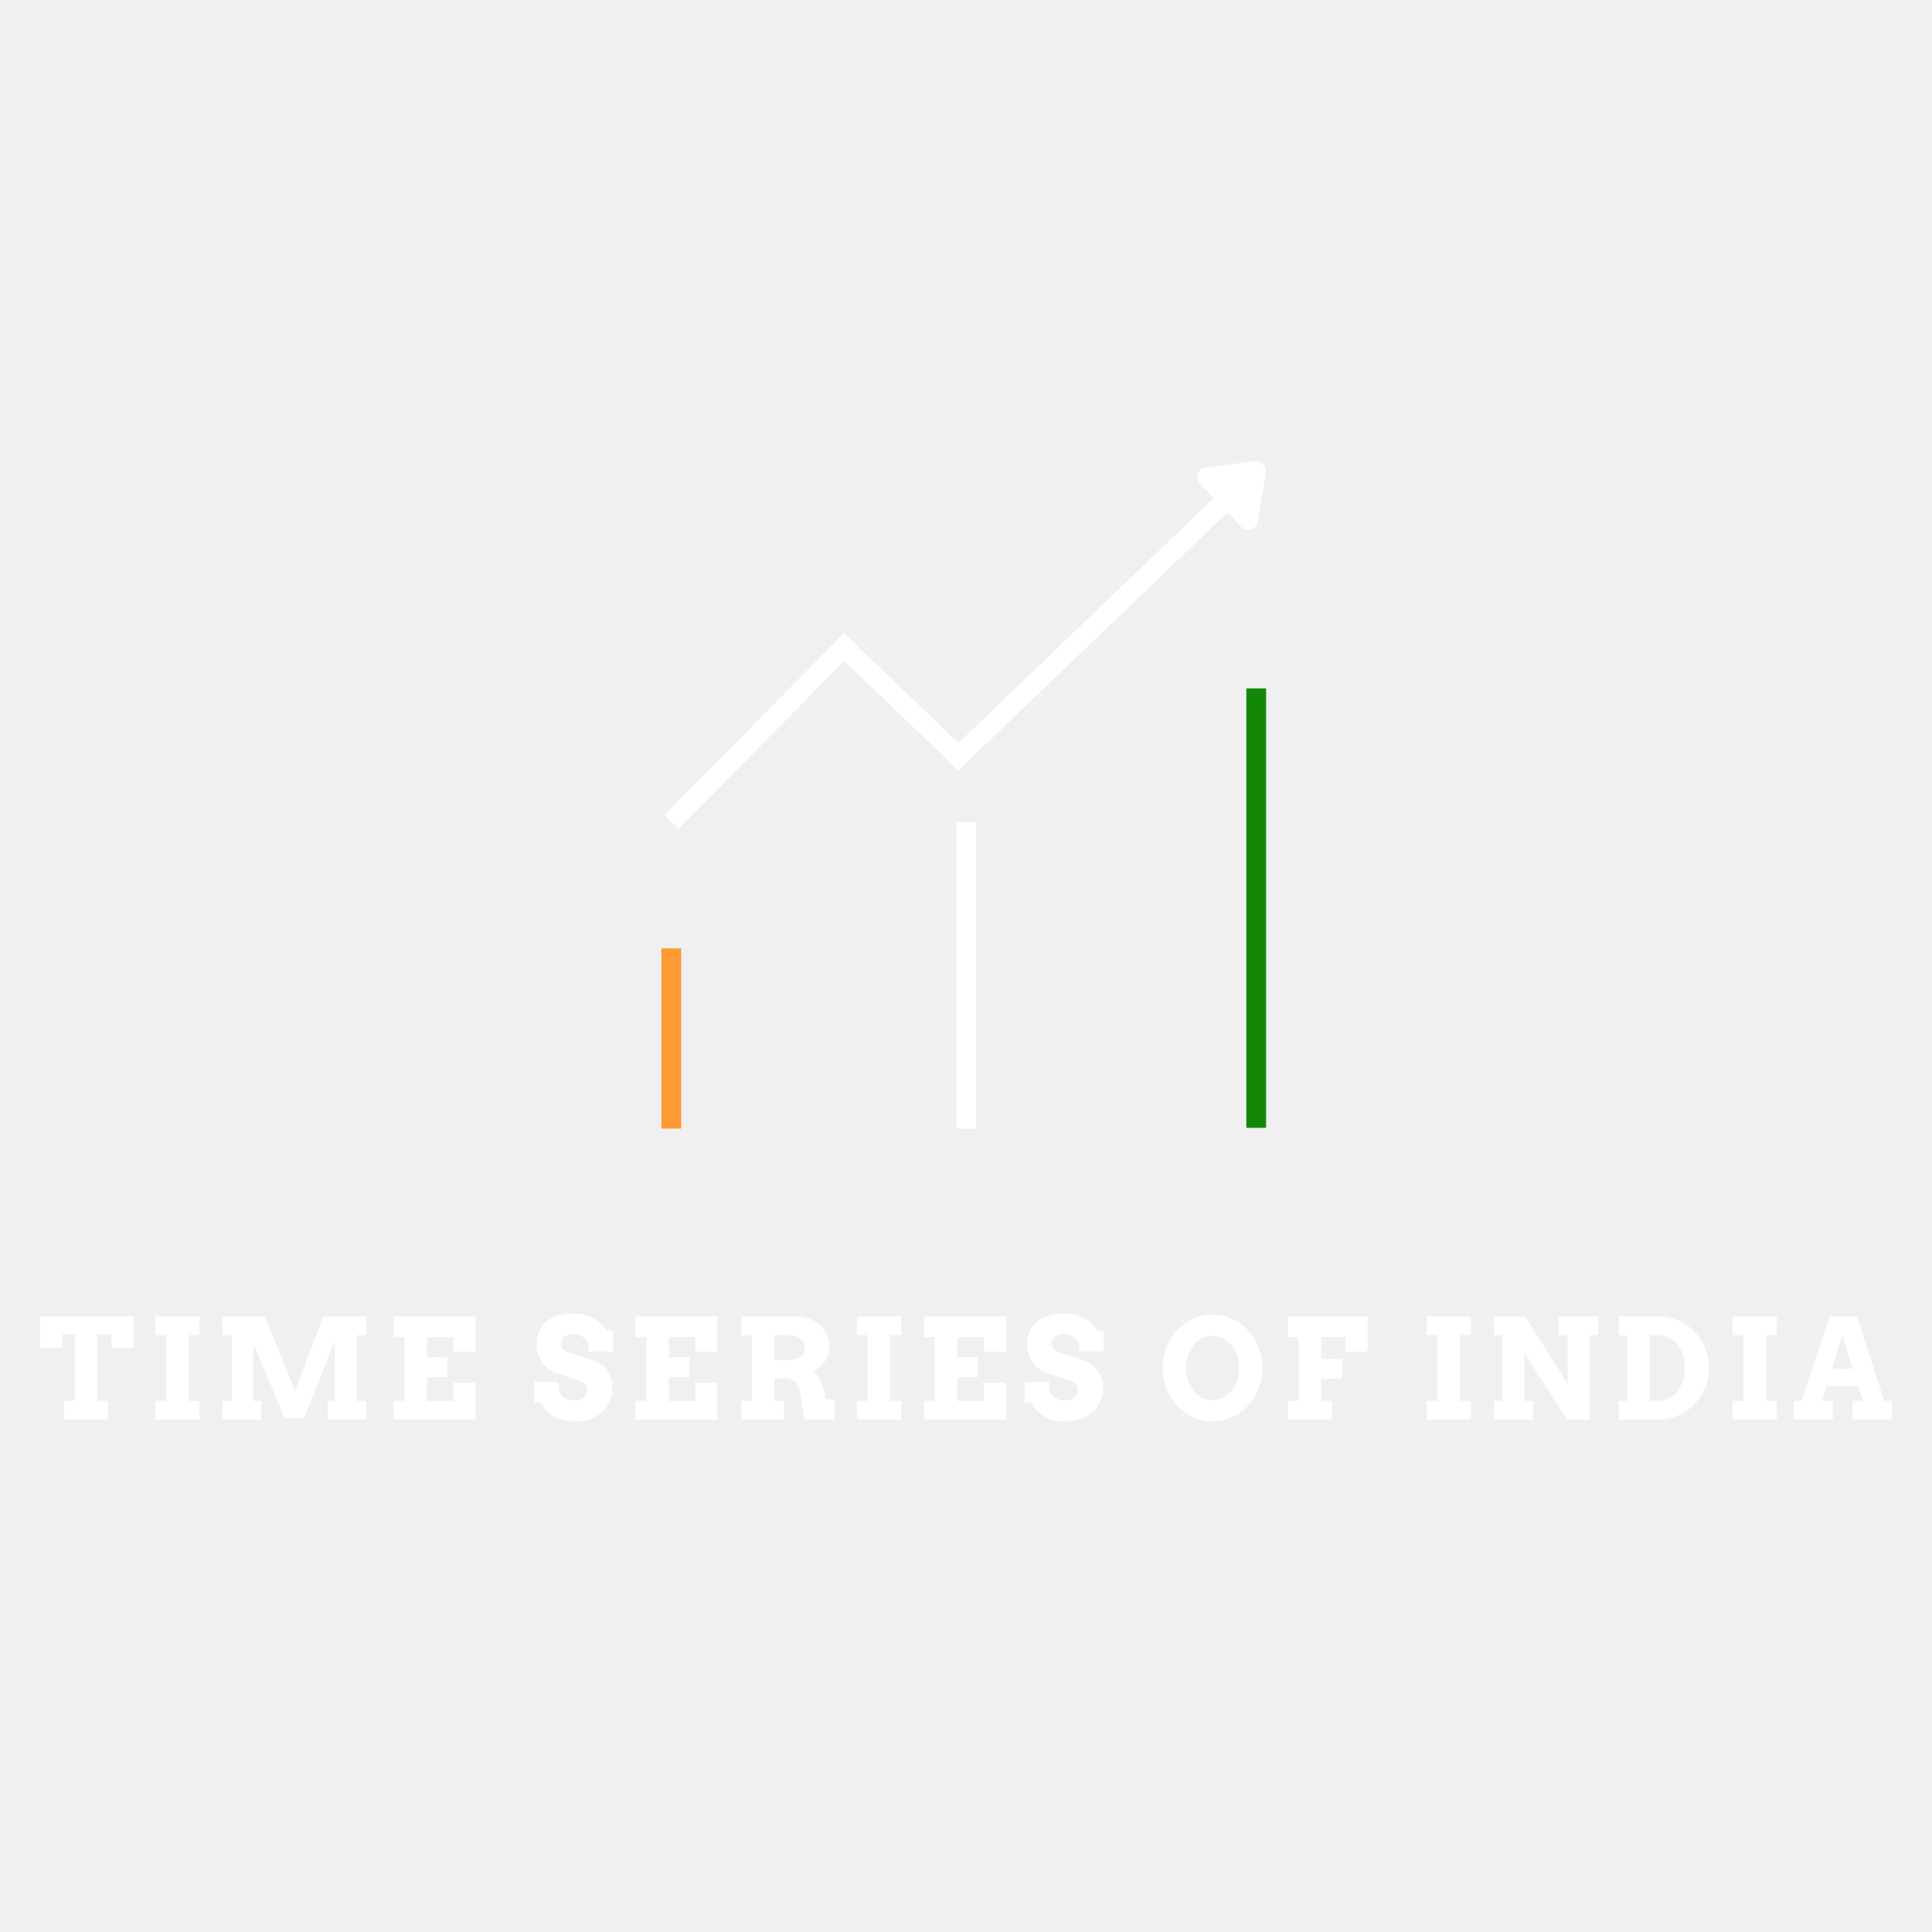
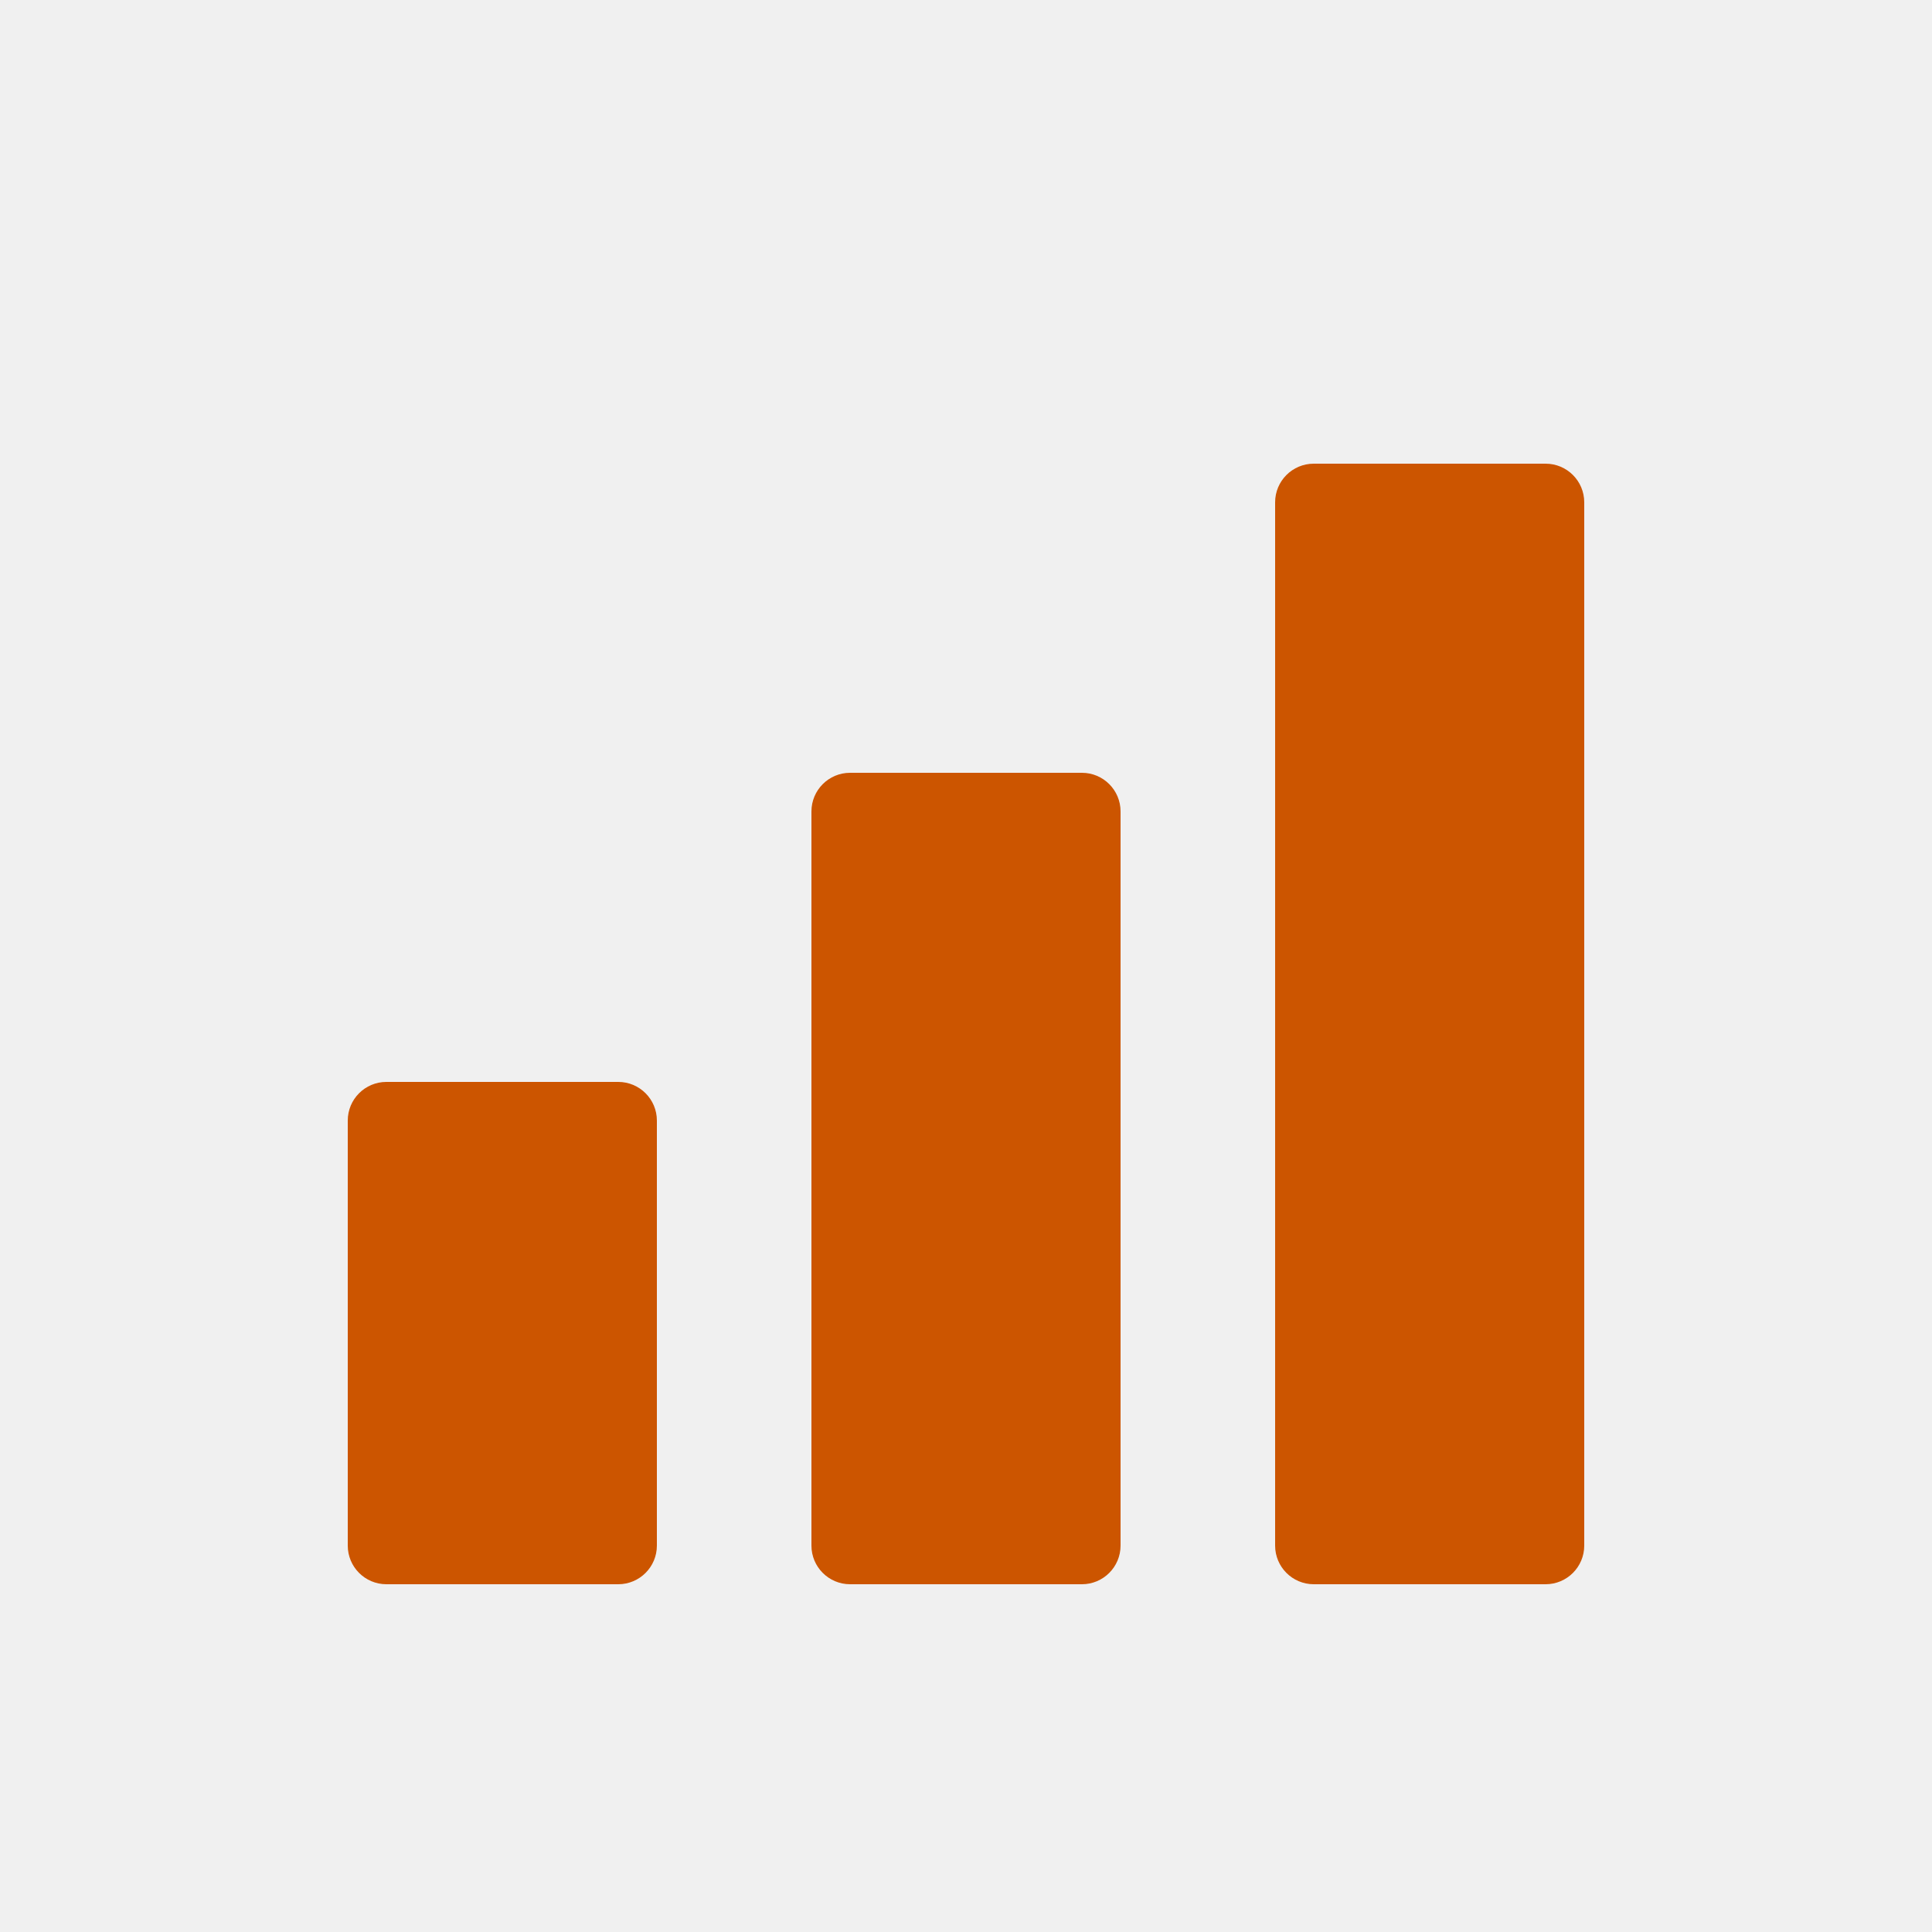
- <svg xmlns="http://www.w3.org/2000/svg" width="500" zoomAndPan="magnify" viewBox="0 0 375 375" height="500" preserveAspectRatio="xMidYMid meet" version="1.2">
-   <defs />
-   <g id="c9b053c551">
-     <path style="fill:none;stroke-width:9;stroke-linecap:butt;stroke-linejoin:miter;stroke:#ff9933;stroke-opacity:1;stroke-miterlimit:4;" d="M 0.003 4.496 L 82.082 4.496 " transform="matrix(0,0.425986,-0.425986,0,132.2161,184.081)" />
-     <path style="fill:none;stroke-width:9;stroke-linecap:butt;stroke-linejoin:miter;stroke:#ffffff;stroke-opacity:1;stroke-miterlimit:4;" d="M 0.005 4.501 L 116.616 4.499 " transform="matrix(0.299612,-0.303386,0.303386,0.299612,128.9337,158.2232)" />
-     <path style="fill:none;stroke-width:9;stroke-linecap:butt;stroke-linejoin:miter;stroke:#ffffff;stroke-opacity:1;stroke-miterlimit:4;" d="M -0.002 4.501 L 75.775 4.499 " transform="matrix(-0.307948,-0.294921,0.294921,-0.307948,185.8128,149.3112)" />
-     <path style="fill:none;stroke-width:9;stroke-linecap:butt;stroke-linejoin:miter;stroke:#ffffff;stroke-opacity:1;stroke-miterlimit:4;" d="M 0.005 4.501 L 172.504 4.505 " transform="matrix(0.307422,-0.294688,0.294688,0.307422,183.2464,146.8678)" />
-     <path style="fill-rule:nonzero;fill:#ffffff;fill-opacity:1;stroke-width:9;stroke-linecap:round;stroke-linejoin:round;stroke:#ffffff;stroke-opacity:1;stroke-miterlimit:4;" d="M 174.755 -9.004 L 192.751 4.499 L 174.755 17.997 Z M 174.755 -9.004 " transform="matrix(0.307422,-0.294688,0.294688,0.307422,183.2464,146.8678)" />
-     <path style="fill:none;stroke-width:9;stroke-linecap:butt;stroke-linejoin:miter;stroke:#ffffff;stroke-opacity:1;stroke-miterlimit:4;" d="M -0.004 4.499 L 139.567 4.499 " transform="matrix(0,0.426392,-0.426392,0,189.4888,159.5719)" />
-     <path style="fill:none;stroke-width:9;stroke-linecap:butt;stroke-linejoin:miter;stroke:#138808;stroke-opacity:1;stroke-miterlimit:4;" d="M -0.004 4.504 L 200.418 4.504 " transform="matrix(0,0.425528,-0.425528,0,245.7488,133.6267)" />
-     <g style="fill:#ffffff;fill-opacity:1;">
-       <g transform="translate(7.509383, 275.5158)">
-         <path style="stroke:none" d="M 4.922 -3.609 L 6.984 -3.609 L 6.984 -16.5 L 4.562 -16.5 L 4.562 -13.906 L 0.266 -13.906 L 0.266 -19.984 L 18.438 -19.984 L 18.438 -13.906 L 14.125 -13.906 L 14.125 -16.5 L 11.359 -16.5 L 11.359 -3.609 L 13.469 -3.609 L 13.469 0 L 4.922 0 Z M 4.922 -3.609 " />
-       </g>
-     </g>
-     <g style="fill:#ffffff;fill-opacity:1;">
-       <g transform="translate(28.67571, 275.5158)">
-         <path style="stroke:none" d="M 1.484 -19.984 L 10.047 -19.984 L 10.047 -16.375 L 7.938 -16.375 L 7.938 -3.609 L 10.047 -3.609 L 10.047 0 L 1.484 0 L 1.484 -3.609 L 3.562 -3.609 L 3.562 -16.375 L 1.484 -16.375 Z M 1.484 -19.984 " />
-       </g>
-     </g>
-     <g style="fill:#ffffff;fill-opacity:1;">
-       <g transform="translate(41.67176, 275.5158)">
-         <path style="stroke:none" d="M 1.484 -3.609 L 3.344 -3.609 L 3.344 -16.359 L 1.484 -16.359 L 1.484 -19.984 L 9.719 -19.984 L 15.609 -5.562 L 21.078 -19.984 L 29.422 -19.984 L 29.422 -16.359 L 27.562 -16.359 L 27.562 -3.609 L 29.406 -3.609 L 29.406 0 L 21.922 0 L 21.922 -3.609 L 23.297 -3.609 L 23.297 -15.109 L 17.312 -0.234 L 13.609 -0.234 L 7.516 -14.719 L 7.516 -3.609 L 9 -3.609 L 9 0 L 1.484 0 Z M 1.484 -3.609 " />
-       </g>
-     </g>
-     <g style="fill:#ffffff;fill-opacity:1;">
-       <g transform="translate(74.89584, 275.5158)">
-         <path style="stroke:none" d="M 1.484 -19.984 L 17.391 -19.984 L 17.391 -13.172 L 13.094 -13.172 L 13.094 -16 L 7.969 -16 L 7.969 -12.062 L 11.938 -12.062 L 11.938 -8.234 L 7.969 -8.234 L 7.969 -3.609 L 13.094 -3.609 L 13.094 -7.156 L 17.391 -7.156 L 17.391 0 L 1.484 0 L 1.484 -3.609 L 3.594 -3.609 L 3.594 -16 L 1.484 -16 Z M 1.484 -19.984 " />
-       </g>
-     </g>
-     <g style="fill:#ffffff;fill-opacity:1;">
-       <g transform="translate(95.40327, 275.5158)">
-         <path style="stroke:none" d="" />
-       </g>
-     </g>
-     <g style="fill:#ffffff;fill-opacity:1;">
-       <g transform="translate(103.1282, 275.5158)">
-         <path style="stroke:none" d="M 11.094 -14.359 C 11.051 -14.66 10.941 -14.945 10.766 -15.219 C 10.598 -15.5 10.379 -15.738 10.109 -15.938 C 9.848 -16.133 9.547 -16.289 9.203 -16.406 C 8.867 -16.52 8.516 -16.578 8.141 -16.578 C 7.805 -16.578 7.492 -16.539 7.203 -16.469 C 6.922 -16.395 6.672 -16.285 6.453 -16.141 C 6.234 -15.992 6.062 -15.805 5.938 -15.578 C 5.812 -15.348 5.75 -15.078 5.75 -14.766 C 5.75 -14.367 5.832 -14.051 6 -13.812 C 6.176 -13.582 6.395 -13.395 6.656 -13.25 C 6.926 -13.102 7.223 -12.984 7.547 -12.891 C 7.879 -12.805 8.195 -12.711 8.5 -12.609 L 12.125 -11.391 C 12.625 -11.211 13.094 -10.969 13.531 -10.656 C 13.977 -10.352 14.359 -9.984 14.672 -9.547 C 14.992 -9.109 15.25 -8.602 15.438 -8.031 C 15.625 -7.457 15.719 -6.816 15.719 -6.109 C 15.719 -5.141 15.535 -4.254 15.172 -3.453 C 14.816 -2.648 14.316 -1.961 13.672 -1.391 C 13.035 -0.828 12.27 -0.383 11.375 -0.062 C 10.477 0.25 9.484 0.406 8.391 0.406 C 7.629 0.406 6.906 0.316 6.219 0.141 C 5.539 -0.023 4.922 -0.27 4.359 -0.594 C 3.797 -0.914 3.301 -1.301 2.875 -1.75 C 2.457 -2.207 2.133 -2.723 1.906 -3.297 L 0.547 -3.297 L 0.547 -7.266 L 5.312 -7.266 L 5.312 -6.453 C 5.312 -6.055 5.375 -5.691 5.5 -5.359 C 5.633 -5.023 5.828 -4.734 6.078 -4.484 C 6.328 -4.234 6.645 -4.039 7.031 -3.906 C 7.426 -3.77 7.879 -3.703 8.391 -3.703 C 9.18 -3.703 9.785 -3.883 10.203 -4.25 C 10.617 -4.613 10.828 -5.125 10.828 -5.781 C 10.828 -6.113 10.754 -6.391 10.609 -6.609 C 10.461 -6.836 10.273 -7.023 10.047 -7.172 C 9.816 -7.328 9.562 -7.457 9.281 -7.562 C 9 -7.664 8.723 -7.766 8.453 -7.859 L 5.438 -8.828 C 4.863 -9.004 4.312 -9.25 3.781 -9.562 C 3.25 -9.883 2.773 -10.281 2.359 -10.75 C 1.953 -11.227 1.629 -11.785 1.391 -12.422 C 1.148 -13.055 1.031 -13.785 1.031 -14.609 C 1.031 -15.555 1.203 -16.398 1.547 -17.141 C 1.898 -17.891 2.395 -18.516 3.031 -19.016 C 3.664 -19.523 4.414 -19.91 5.281 -20.172 C 6.156 -20.441 7.109 -20.578 8.141 -20.578 C 8.961 -20.578 9.719 -20.484 10.406 -20.297 C 11.102 -20.109 11.727 -19.852 12.281 -19.531 C 12.832 -19.219 13.297 -18.859 13.672 -18.453 C 14.055 -18.047 14.352 -17.617 14.562 -17.172 L 15.875 -17.172 L 15.875 -13.203 L 11.094 -13.203 Z M 11.094 -14.359 " />
-       </g>
-     </g>
-     <g style="fill:#ffffff;fill-opacity:1;">
-       <g transform="translate(121.8566, 275.5158)">
-         <path style="stroke:none" d="M 1.484 -19.984 L 17.391 -19.984 L 17.391 -13.172 L 13.094 -13.172 L 13.094 -16 L 7.969 -16 L 7.969 -12.062 L 11.938 -12.062 L 11.938 -8.234 L 7.969 -8.234 L 7.969 -3.609 L 13.094 -3.609 L 13.094 -7.156 L 17.391 -7.156 L 17.391 0 L 1.484 0 L 1.484 -3.609 L 3.594 -3.609 L 3.594 -16 L 1.484 -16 Z M 1.484 -19.984 " />
-       </g>
-     </g>
-     <g style="fill:#ffffff;fill-opacity:1;">
-       <g transform="translate(142.364, 275.5158)">
-         <path style="stroke:none" d="M 1.484 -19.984 L 12.062 -19.984 C 13.094 -19.984 14.008 -19.828 14.812 -19.516 C 15.625 -19.211 16.305 -18.801 16.859 -18.281 C 17.41 -17.77 17.832 -17.176 18.125 -16.5 C 18.426 -15.82 18.578 -15.113 18.578 -14.375 C 18.578 -13.695 18.504 -13.102 18.359 -12.594 C 18.211 -12.082 18 -11.629 17.719 -11.234 C 17.445 -10.836 17.109 -10.488 16.703 -10.188 C 16.297 -9.883 15.832 -9.609 15.312 -9.359 C 15.758 -9.129 16.156 -8.781 16.5 -8.312 C 16.844 -7.844 17.102 -7.234 17.281 -6.484 L 17.953 -3.891 L 19.609 -3.891 L 19.625 0 L 13.828 0 L 13.031 -4.75 C 12.957 -5.312 12.836 -5.797 12.672 -6.203 C 12.516 -6.609 12.297 -6.941 12.016 -7.203 C 11.742 -7.461 11.41 -7.656 11.016 -7.781 C 10.629 -7.906 10.172 -7.969 9.641 -7.969 L 7.938 -7.969 L 7.938 -3.609 L 9.766 -3.609 L 9.766 0 L 1.484 0 L 1.484 -3.609 L 3.562 -3.609 L 3.562 -16.359 L 1.484 -16.359 Z M 7.938 -16.359 L 7.938 -11.516 L 10.562 -11.516 C 11.062 -11.516 11.508 -11.562 11.906 -11.656 C 12.312 -11.75 12.656 -11.895 12.938 -12.094 C 13.227 -12.289 13.445 -12.539 13.594 -12.844 C 13.75 -13.145 13.828 -13.5 13.828 -13.906 C 13.828 -14.676 13.551 -15.273 13 -15.703 C 12.445 -16.141 11.633 -16.359 10.562 -16.359 Z M 7.938 -16.359 " />
-       </g>
-     </g>
-     <g style="fill:#ffffff;fill-opacity:1;">
-       <g transform="translate(164.8481, 275.5158)">
-         <path style="stroke:none" d="M 1.484 -19.984 L 10.047 -19.984 L 10.047 -16.375 L 7.938 -16.375 L 7.938 -3.609 L 10.047 -3.609 L 10.047 0 L 1.484 0 L 1.484 -3.609 L 3.562 -3.609 L 3.562 -16.375 L 1.484 -16.375 Z M 1.484 -19.984 " />
-       </g>
-     </g>
-     <g style="fill:#ffffff;fill-opacity:1;">
-       <g transform="translate(177.8442, 275.5158)">
-         <path style="stroke:none" d="M 1.484 -19.984 L 17.391 -19.984 L 17.391 -13.172 L 13.094 -13.172 L 13.094 -16 L 7.969 -16 L 7.969 -12.062 L 11.938 -12.062 L 11.938 -8.234 L 7.969 -8.234 L 7.969 -3.609 L 13.094 -3.609 L 13.094 -7.156 L 17.391 -7.156 L 17.391 0 L 1.484 0 L 1.484 -3.609 L 3.594 -3.609 L 3.594 -16 L 1.484 -16 Z M 1.484 -19.984 " />
-       </g>
-     </g>
-     <g style="fill:#ffffff;fill-opacity:1;">
-       <g transform="translate(198.3516, 275.5158)">
-         <path style="stroke:none" d="M 11.094 -14.359 C 11.051 -14.66 10.941 -14.945 10.766 -15.219 C 10.598 -15.5 10.379 -15.738 10.109 -15.938 C 9.848 -16.133 9.547 -16.289 9.203 -16.406 C 8.867 -16.52 8.516 -16.578 8.141 -16.578 C 7.805 -16.578 7.492 -16.539 7.203 -16.469 C 6.922 -16.395 6.672 -16.285 6.453 -16.141 C 6.234 -15.992 6.062 -15.805 5.938 -15.578 C 5.812 -15.348 5.75 -15.078 5.75 -14.766 C 5.75 -14.367 5.832 -14.051 6 -13.812 C 6.176 -13.582 6.395 -13.395 6.656 -13.25 C 6.926 -13.102 7.223 -12.984 7.547 -12.891 C 7.879 -12.805 8.195 -12.711 8.5 -12.609 L 12.125 -11.391 C 12.625 -11.211 13.094 -10.969 13.531 -10.656 C 13.977 -10.352 14.359 -9.984 14.672 -9.547 C 14.992 -9.109 15.25 -8.602 15.438 -8.031 C 15.625 -7.457 15.719 -6.816 15.719 -6.109 C 15.719 -5.141 15.535 -4.254 15.172 -3.453 C 14.816 -2.648 14.316 -1.961 13.672 -1.391 C 13.035 -0.828 12.27 -0.383 11.375 -0.062 C 10.477 0.25 9.484 0.406 8.391 0.406 C 7.629 0.406 6.906 0.316 6.219 0.141 C 5.539 -0.023 4.922 -0.27 4.359 -0.594 C 3.797 -0.914 3.301 -1.301 2.875 -1.75 C 2.457 -2.207 2.133 -2.723 1.906 -3.297 L 0.547 -3.297 L 0.547 -7.266 L 5.312 -7.266 L 5.312 -6.453 C 5.312 -6.055 5.375 -5.691 5.5 -5.359 C 5.633 -5.023 5.828 -4.734 6.078 -4.484 C 6.328 -4.234 6.645 -4.039 7.031 -3.906 C 7.426 -3.77 7.879 -3.703 8.391 -3.703 C 9.18 -3.703 9.785 -3.883 10.203 -4.25 C 10.617 -4.613 10.828 -5.125 10.828 -5.781 C 10.828 -6.113 10.754 -6.391 10.609 -6.609 C 10.461 -6.836 10.273 -7.023 10.047 -7.172 C 9.816 -7.328 9.562 -7.457 9.281 -7.562 C 9 -7.664 8.723 -7.766 8.453 -7.859 L 5.438 -8.828 C 4.863 -9.004 4.312 -9.25 3.781 -9.562 C 3.25 -9.883 2.773 -10.281 2.359 -10.75 C 1.953 -11.227 1.629 -11.785 1.391 -12.422 C 1.148 -13.055 1.031 -13.785 1.031 -14.609 C 1.031 -15.555 1.203 -16.398 1.547 -17.141 C 1.898 -17.891 2.395 -18.516 3.031 -19.016 C 3.664 -19.523 4.414 -19.91 5.281 -20.172 C 6.156 -20.441 7.109 -20.578 8.141 -20.578 C 8.961 -20.578 9.719 -20.484 10.406 -20.297 C 11.102 -20.109 11.727 -19.852 12.281 -19.531 C 12.832 -19.219 13.297 -18.859 13.672 -18.453 C 14.055 -18.047 14.352 -17.617 14.562 -17.172 L 15.875 -17.172 L 15.875 -13.203 L 11.094 -13.203 Z M 11.094 -14.359 " />
-       </g>
-     </g>
-     <g style="fill:#ffffff;fill-opacity:1;">
-       <g transform="translate(217.0801, 275.5158)">
-         <path style="stroke:none" d="" />
-       </g>
-     </g>
-     <g style="fill:#ffffff;fill-opacity:1;">
-       <g transform="translate(224.805, 275.5158)">
-         <path style="stroke:none" d="M 10.531 0.359 C 9.625 0.359 8.758 0.238 7.938 0 C 7.113 -0.25 6.344 -0.598 5.625 -1.047 C 4.906 -1.504 4.254 -2.047 3.672 -2.672 C 3.086 -3.297 2.586 -3.992 2.172 -4.766 C 1.766 -5.535 1.445 -6.359 1.219 -7.234 C 0.988 -8.117 0.875 -9.039 0.875 -10 C 0.875 -10.957 0.988 -11.875 1.219 -12.75 C 1.445 -13.633 1.766 -14.461 2.172 -15.234 C 2.586 -16.004 3.086 -16.703 3.672 -17.328 C 4.254 -17.953 4.906 -18.488 5.625 -18.938 C 6.344 -19.395 7.113 -19.742 7.938 -19.984 C 8.758 -20.234 9.625 -20.359 10.531 -20.359 C 11.438 -20.359 12.305 -20.234 13.141 -19.984 C 13.973 -19.742 14.742 -19.395 15.453 -18.938 C 16.172 -18.488 16.82 -17.953 17.406 -17.328 C 17.988 -16.703 18.488 -16.004 18.906 -15.234 C 19.32 -14.461 19.645 -13.633 19.875 -12.75 C 20.102 -11.875 20.219 -10.957 20.219 -10 C 20.219 -9.039 20.102 -8.117 19.875 -7.234 C 19.645 -6.359 19.32 -5.535 18.906 -4.766 C 18.488 -3.992 17.988 -3.297 17.406 -2.672 C 16.82 -2.047 16.172 -1.504 15.453 -1.047 C 14.742 -0.598 13.973 -0.25 13.141 0 C 12.305 0.238 11.438 0.359 10.531 0.359 Z M 10.531 -3.781 C 11.301 -3.781 12.004 -3.941 12.641 -4.266 C 13.273 -4.598 13.82 -5.047 14.281 -5.609 C 14.738 -6.18 15.094 -6.844 15.344 -7.594 C 15.594 -8.352 15.719 -9.156 15.719 -10 C 15.719 -10.844 15.586 -11.645 15.328 -12.406 C 15.078 -13.164 14.719 -13.828 14.25 -14.391 C 13.789 -14.953 13.242 -15.398 12.609 -15.734 C 11.984 -16.066 11.289 -16.234 10.531 -16.234 C 9.781 -16.234 9.086 -16.066 8.453 -15.734 C 7.816 -15.398 7.27 -14.953 6.812 -14.391 C 6.352 -13.828 5.992 -13.164 5.734 -12.406 C 5.484 -11.645 5.359 -10.844 5.359 -10 C 5.359 -9.156 5.484 -8.352 5.734 -7.594 C 5.992 -6.844 6.352 -6.18 6.812 -5.609 C 7.27 -5.047 7.816 -4.598 8.453 -4.266 C 9.086 -3.941 9.781 -3.781 10.531 -3.781 Z M 10.531 -3.781 " />
-       </g>
-     </g>
-     <g style="fill:#ffffff;fill-opacity:1;">
-       <g transform="translate(248.4751, 275.5158)">
-         <path style="stroke:none" d="M 1.484 -19.984 L 16.953 -19.984 L 16.953 -13.172 L 12.672 -13.172 L 12.672 -15.984 L 7.938 -15.984 L 7.938 -11.766 L 12.031 -11.766 L 12.031 -7.938 L 7.938 -7.938 L 7.938 -3.609 L 10.047 -3.609 L 10.047 0 L 1.484 0 L 1.484 -3.609 L 3.562 -3.609 L 3.562 -15.984 L 1.484 -15.984 Z M 1.484 -19.984 " />
-       </g>
-     </g>
-     <g style="fill:#ffffff;fill-opacity:1;">
-       <g transform="translate(267.7438, 275.5158)">
-         <path style="stroke:none" d="" />
-       </g>
-     </g>
-     <g style="fill:#ffffff;fill-opacity:1;">
-       <g transform="translate(275.4687, 275.5158)">
-         <path style="stroke:none" d="M 1.484 -19.984 L 10.047 -19.984 L 10.047 -16.375 L 7.938 -16.375 L 7.938 -3.609 L 10.047 -3.609 L 10.047 0 L 1.484 0 L 1.484 -3.609 L 3.562 -3.609 L 3.562 -16.375 L 1.484 -16.375 Z M 1.484 -19.984 " />
-       </g>
-     </g>
-     <g style="fill:#ffffff;fill-opacity:1;">
-       <g transform="translate(288.4647, 275.5158)">
-         <path style="stroke:none" d="M 14.125 -19.984 L 21.719 -19.984 L 21.719 -16.359 L 20.094 -16.359 L 20.094 0 L 15.719 0 L 7.391 -12.922 L 7.391 -3.609 L 9.078 -3.609 L 9.078 0 L 1.484 0 L 1.484 -3.609 L 3.141 -3.609 L 3.141 -16.359 L 1.516 -16.359 L 1.516 -19.984 L 7.547 -19.984 L 15.828 -6.891 L 15.828 -16.359 L 14.125 -16.359 Z M 14.125 -19.984 " />
-       </g>
-     </g>
-     <g style="fill:#ffffff;fill-opacity:1;">
-       <g transform="translate(313.1627, 275.5158)">
-         <path style="stroke:none" d="M 1.078 -19.984 L 8.75 -19.984 C 9.664 -19.984 10.539 -19.863 11.375 -19.625 C 12.219 -19.395 13 -19.062 13.719 -18.625 C 14.445 -18.195 15.109 -17.68 15.703 -17.078 C 16.297 -16.473 16.801 -15.801 17.219 -15.062 C 17.645 -14.332 17.973 -13.539 18.203 -12.688 C 18.43 -11.832 18.547 -10.941 18.547 -10.016 C 18.547 -9.098 18.43 -8.211 18.203 -7.359 C 17.973 -6.504 17.645 -5.703 17.219 -4.953 C 16.801 -4.211 16.297 -3.535 15.703 -2.922 C 15.109 -2.316 14.445 -1.797 13.719 -1.359 C 13 -0.93 12.219 -0.598 11.375 -0.359 C 10.539 -0.117 9.664 0 8.75 0 L 1.078 0 L 1.078 -3.609 L 2.672 -3.609 L 2.672 -16.359 L 1.078 -16.359 Z M 7.047 -16.359 L 7.047 -3.609 L 8.734 -3.609 C 9.441 -3.609 10.109 -3.773 10.734 -4.109 C 11.367 -4.441 11.922 -4.895 12.391 -5.469 C 12.859 -6.051 13.227 -6.727 13.5 -7.5 C 13.77 -8.281 13.906 -9.117 13.906 -10.016 C 13.906 -10.898 13.77 -11.727 13.5 -12.5 C 13.227 -13.281 12.859 -13.957 12.391 -14.531 C 11.922 -15.102 11.367 -15.551 10.734 -15.875 C 10.109 -16.195 9.441 -16.359 8.734 -16.359 Z M 7.047 -16.359 " />
-       </g>
-     </g>
-     <g style="fill:#ffffff;fill-opacity:1;">
-       <g transform="translate(334.8298, 275.5158)">
-         <path style="stroke:none" d="M 1.484 -19.984 L 10.047 -19.984 L 10.047 -16.375 L 7.938 -16.375 L 7.938 -3.609 L 10.047 -3.609 L 10.047 0 L 1.484 0 L 1.484 -3.609 L 3.562 -3.609 L 3.562 -16.375 L 1.484 -16.375 Z M 1.484 -19.984 " />
-       </g>
-     </g>
-     <g style="fill:#ffffff;fill-opacity:1;">
-       <g transform="translate(347.8259, 275.5158)">
-         <path style="stroke:none" d="M 11.766 -3.609 L 13.766 -3.609 L 12.875 -6.484 L 6.719 -6.484 L 5.828 -3.609 L 7.938 -3.609 L 7.938 0 L 0.359 0 L 0.359 -3.609 L 1.844 -3.609 L 7.297 -19.984 L 12.578 -19.984 L 17.906 -3.609 L 19.359 -3.609 L 19.359 0 L 11.766 0 Z M 7.766 -9.859 L 11.797 -9.859 L 9.766 -16.359 Z M 7.766 -9.859 " />
-       </g>
-     </g>
-   </g>
+ <svg xmlns="http://www.w3.org/2000/svg" viewBox="0 0 100 100" role="img" aria-label="Time Series of India">
+   <style>
+     .bar{fill:#CC5500}
+     @media (prefers-color-scheme:dark){.bar{fill:#FF7B2C}}
+   </style>
+   <rect class="bar" x="18" y="56" width="16" height="26" rx="2" />
+   <rect class="bar" x="42" y="40" width="16" height="42" rx="2" />
+   <rect class="bar" x="66" y="24" width="16" height="58" rx="2" />
</svg>
